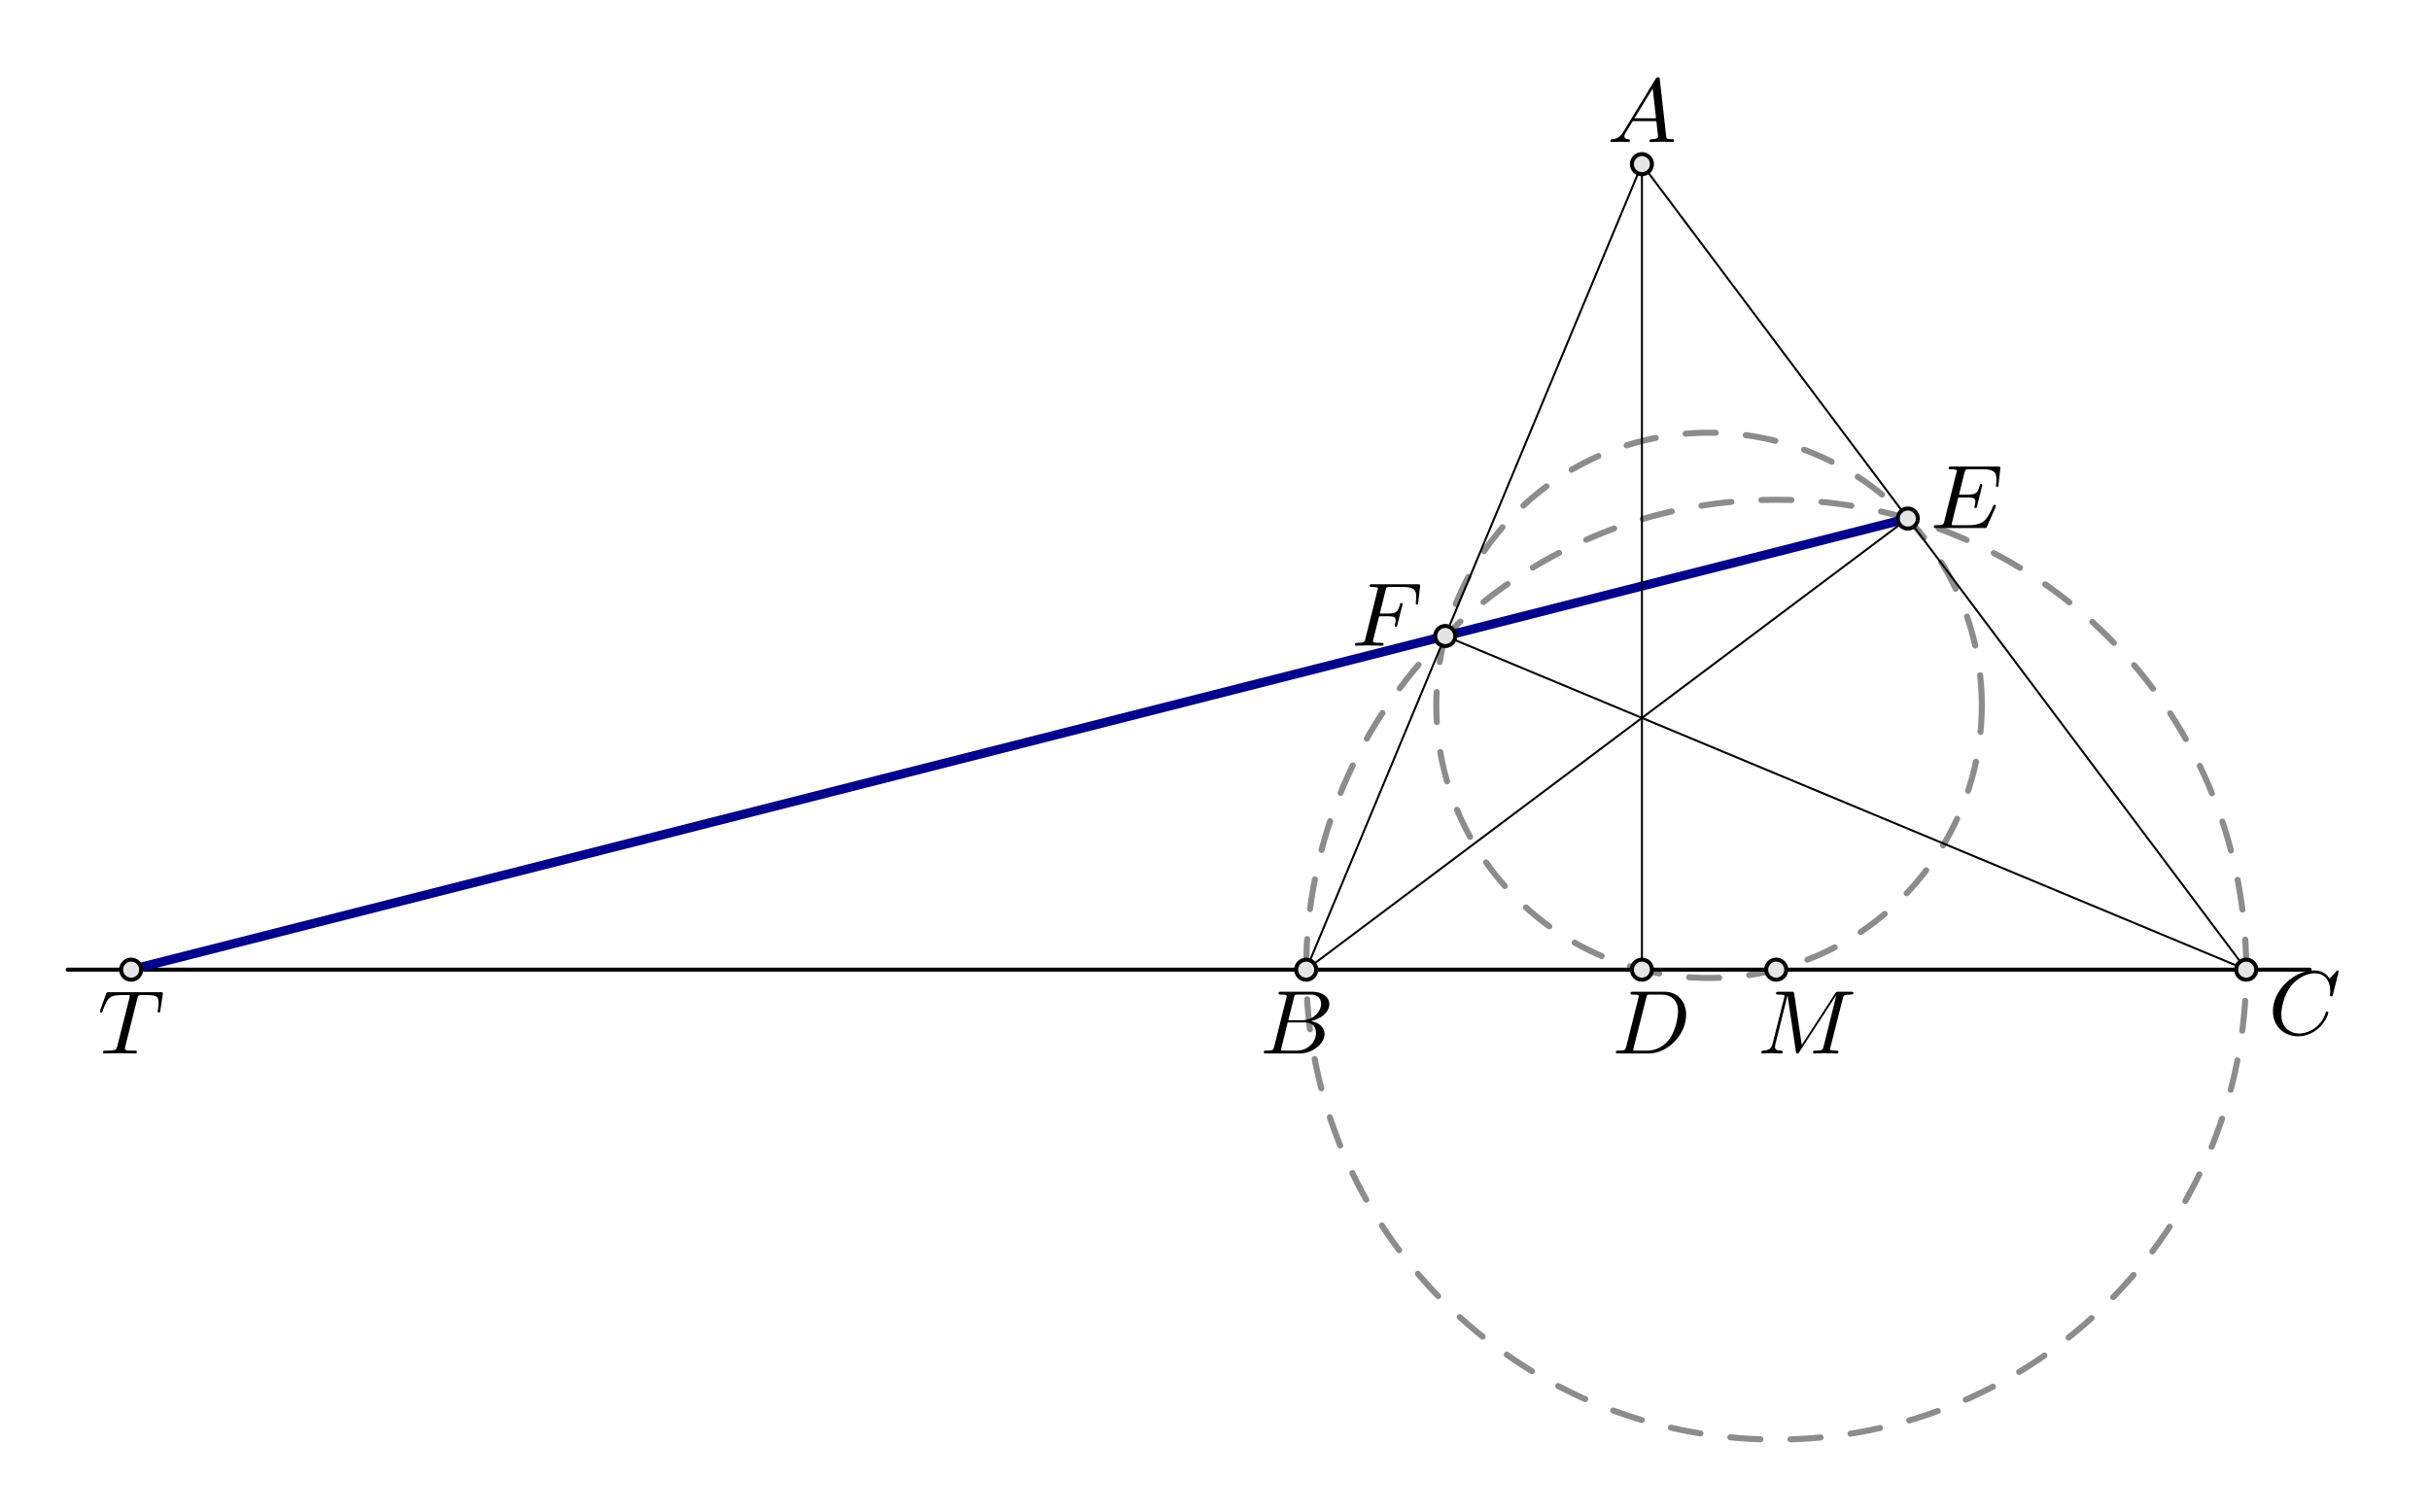
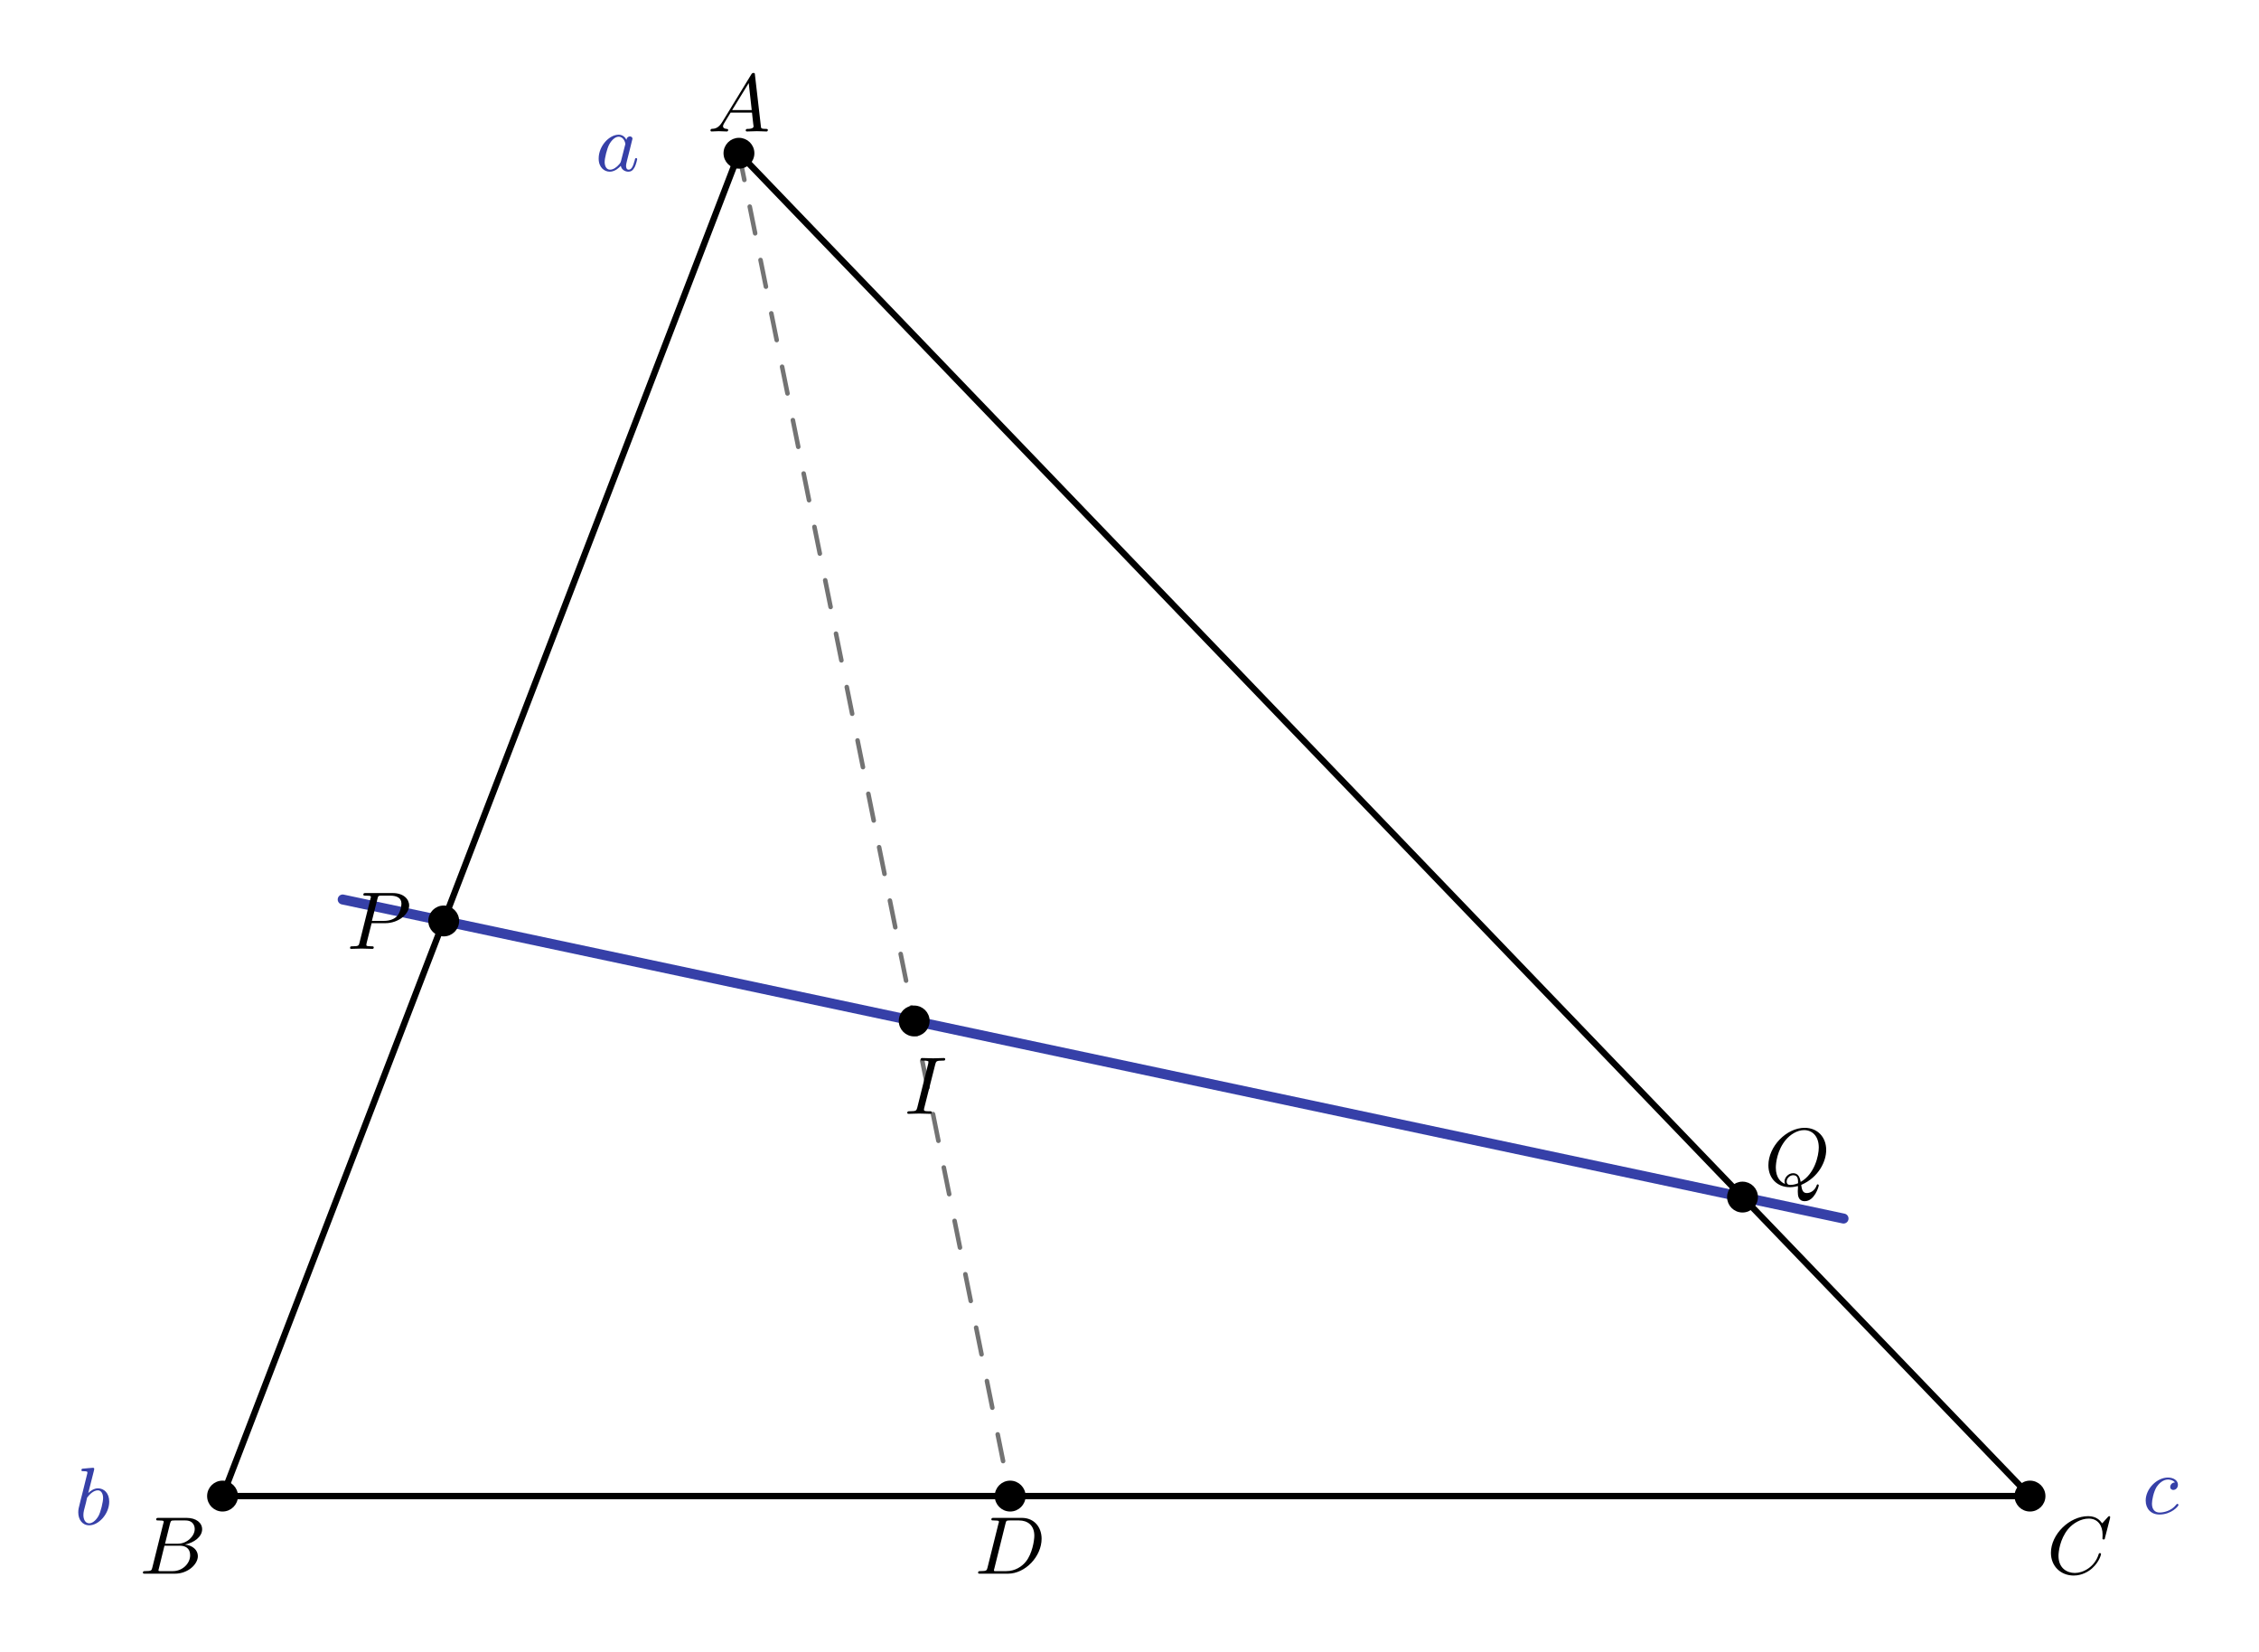
- <svg xmlns="http://www.w3.org/2000/svg" xmlns:xlink="http://www.w3.org/1999/xlink" width="239.685" height="149.132" viewBox="0 0 239.685 149.132">
+ <svg xmlns="http://www.w3.org/2000/svg" xmlns:xlink="http://www.w3.org/1999/xlink" width="247.327" height="180.776" viewBox="0 0 247.327 180.776">
  <defs>
    <g>
      <g id="glyph-0-0">
-         <path d="M 1.625 -1.047 C 1.188 -0.328 0.797 -0.297 0.438 -0.281 C 0.375 -0.266 0.328 -0.203 0.328 -0.109 C 0.328 -0.062 0.359 0 0.453 0 C 0.625 0 1.047 -0.031 1.219 -0.031 C 1.406 -0.031 1.891 0 2.094 0 C 2.141 0 2.25 0 2.25 -0.156 C 2.25 -0.266 2.156 -0.281 2.125 -0.281 C 2.047 -0.281 1.703 -0.297 1.703 -0.578 C 1.703 -0.703 1.797 -0.859 1.828 -0.906 L 2.531 -2.062 L 4.859 -2.062 C 4.891 -1.859 4.922 -1.547 4.938 -1.328 C 4.984 -0.984 5.031 -0.594 5.031 -0.562 C 5.031 -0.422 4.906 -0.281 4.391 -0.281 C 4.297 -0.281 4.188 -0.281 4.188 -0.109 C 4.188 -0.016 4.25 0 4.312 0 C 4.484 0 4.703 -0.016 4.875 -0.016 C 5.062 -0.016 5.266 -0.031 5.422 -0.031 C 5.703 -0.031 5.734 -0.031 5.938 -0.016 C 6.078 -0.016 6.297 0 6.438 0 C 6.484 0 6.609 0 6.609 -0.156 C 6.609 -0.281 6.5 -0.281 6.391 -0.281 C 5.859 -0.281 5.859 -0.344 5.828 -0.594 L 5.203 -6.141 C 5.188 -6.344 5.172 -6.391 5.016 -6.391 C 4.891 -6.391 4.844 -6.328 4.766 -6.203 Z M 2.703 -2.344 L 4.5 -5.281 L 4.828 -2.344 Z M 2.703 -2.344 " />
+         <path d="M 1.625 -1.047 C 1.188 -0.328 0.797 -0.297 0.438 -0.281 C 0.375 -0.266 0.328 -0.203 0.328 -0.109 C 0.328 -0.062 0.359 0 0.453 0 C 0.625 0 1.047 -0.031 1.219 -0.031 C 1.406 -0.031 1.891 0 2.094 0 C 2.141 0 2.266 0 2.266 -0.156 C 2.266 -0.266 2.156 -0.281 2.125 -0.281 C 2.047 -0.281 1.703 -0.297 1.703 -0.578 C 1.703 -0.703 1.812 -0.859 1.828 -0.906 L 2.531 -2.062 L 4.875 -2.062 C 4.891 -1.859 4.922 -1.562 4.953 -1.328 C 4.984 -0.984 5.047 -0.594 5.047 -0.562 C 5.047 -0.422 4.922 -0.281 4.391 -0.281 C 4.312 -0.281 4.188 -0.281 4.188 -0.109 C 4.188 -0.016 4.266 0 4.328 0 C 4.5 0 4.703 -0.016 4.891 -0.016 C 5.062 -0.016 5.281 -0.031 5.422 -0.031 C 5.719 -0.031 5.734 -0.031 5.953 -0.016 C 6.094 -0.016 6.297 0 6.438 0 C 6.5 0 6.609 0 6.609 -0.156 C 6.609 -0.281 6.516 -0.281 6.406 -0.281 C 5.875 -0.281 5.859 -0.344 5.844 -0.594 L 5.203 -6.156 C 5.188 -6.359 5.188 -6.406 5.031 -6.406 C 4.906 -6.406 4.859 -6.344 4.781 -6.219 Z M 2.703 -2.344 L 4.516 -5.297 L 4.844 -2.344 Z M 2.703 -2.344 " />
      </g>
      <g id="glyph-0-1">
-         <path d="M 1.453 -0.672 C 1.375 -0.359 1.359 -0.281 0.688 -0.281 C 0.516 -0.281 0.422 -0.281 0.422 -0.109 C 0.422 0 0.516 0 0.672 0 L 3.922 0 C 5.359 0 6.422 -1.047 6.422 -1.922 C 6.422 -2.547 5.891 -3.094 5.016 -3.188 C 6.031 -3.375 6.891 -4.062 6.891 -4.859 C 6.891 -5.547 6.25 -6.094 5.188 -6.094 L 2.141 -6.094 C 1.984 -6.094 1.875 -6.094 1.875 -5.938 C 1.875 -5.812 1.953 -5.812 2.141 -5.812 C 2.172 -5.812 2.344 -5.812 2.484 -5.797 C 2.625 -5.781 2.688 -5.766 2.688 -5.672 C 2.688 -5.625 2.688 -5.578 2.656 -5.484 Z M 2.844 -3.281 L 3.391 -5.469 C 3.469 -5.797 3.484 -5.812 3.859 -5.812 L 5.062 -5.812 C 6 -5.812 6.078 -5.109 6.078 -4.891 C 6.078 -4.094 5.25 -3.281 4.234 -3.281 Z M 2.422 -0.281 C 2.297 -0.281 2.281 -0.281 2.234 -0.281 C 2.156 -0.297 2.125 -0.297 2.125 -0.359 C 2.125 -0.391 2.125 -0.406 2.172 -0.578 L 2.781 -3.062 L 4.453 -3.062 C 5.016 -3.062 5.578 -2.812 5.578 -2 C 5.578 -1.125 4.766 -0.281 3.688 -0.281 Z M 2.422 -0.281 " />
+         <path d="M 1.453 -0.672 C 1.375 -0.359 1.359 -0.281 0.688 -0.281 C 0.516 -0.281 0.422 -0.281 0.422 -0.109 C 0.422 0 0.516 0 0.672 0 L 3.922 0 C 5.375 0 6.438 -1.047 6.438 -1.922 C 6.438 -2.562 5.906 -3.094 5.016 -3.188 C 6.047 -3.391 6.906 -4.062 6.906 -4.859 C 6.906 -5.562 6.266 -6.109 5.203 -6.109 L 2.141 -6.109 C 1.984 -6.109 1.875 -6.109 1.875 -5.938 C 1.875 -5.828 1.953 -5.828 2.141 -5.828 C 2.188 -5.828 2.344 -5.828 2.484 -5.812 C 2.641 -5.797 2.703 -5.781 2.703 -5.672 C 2.703 -5.625 2.688 -5.594 2.656 -5.5 Z M 2.844 -3.281 L 3.391 -5.484 C 3.484 -5.797 3.5 -5.828 3.875 -5.828 L 5.078 -5.828 C 6 -5.828 6.094 -5.125 6.094 -4.891 C 6.094 -4.109 5.25 -3.281 4.25 -3.281 Z M 2.422 -0.281 C 2.297 -0.281 2.281 -0.281 2.25 -0.281 C 2.156 -0.297 2.125 -0.297 2.125 -0.359 C 2.125 -0.391 2.125 -0.406 2.172 -0.578 L 2.781 -3.062 L 4.469 -3.062 C 5.016 -3.062 5.594 -2.828 5.594 -2.016 C 5.594 -1.125 4.766 -0.281 3.703 -0.281 Z M 2.422 -0.281 " />
      </g>
      <g id="glyph-0-2">
-         <path d="M 6.906 -6.047 C 6.938 -6.156 6.938 -6.172 6.938 -6.188 C 6.938 -6.203 6.922 -6.297 6.828 -6.297 C 6.766 -6.297 6.75 -6.266 6.688 -6.188 L 6.141 -5.594 C 6.109 -5.547 6.062 -5.516 6.062 -5.516 C 6.047 -5.516 6.047 -5.516 5.984 -5.578 C 5.859 -5.766 5.453 -6.297 4.516 -6.297 C 2.484 -6.297 0.453 -4.312 0.453 -2.281 C 0.453 -0.828 1.516 0.203 2.953 0.203 C 3.875 0.203 4.609 -0.281 4.953 -0.594 C 5.766 -1.328 5.922 -2.109 5.922 -2.141 C 5.922 -2.172 5.906 -2.234 5.797 -2.234 C 5.703 -2.234 5.688 -2.188 5.672 -2.156 C 5.234 -0.719 3.969 -0.078 3.062 -0.078 C 2.203 -0.078 1.281 -0.609 1.281 -1.953 C 1.281 -2.359 1.422 -3.766 2.312 -4.859 C 2.859 -5.5 3.734 -6.016 4.578 -6.016 C 5.578 -6.016 6.109 -5.25 6.109 -4.281 C 6.109 -3.969 6.078 -3.906 6.078 -3.844 C 6.078 -3.734 6.188 -3.734 6.203 -3.734 C 6.328 -3.734 6.328 -3.75 6.375 -3.922 Z M 6.906 -6.047 " />
+         <path d="M 6.922 -6.062 C 6.938 -6.172 6.938 -6.188 6.938 -6.203 C 6.938 -6.219 6.938 -6.297 6.844 -6.297 C 6.781 -6.297 6.75 -6.281 6.688 -6.203 L 6.156 -5.609 C 6.109 -5.562 6.078 -5.516 6.062 -5.516 C 6.062 -5.516 6.047 -5.531 6 -5.594 C 5.859 -5.781 5.453 -6.297 4.531 -6.297 C 2.484 -6.297 0.453 -4.312 0.453 -2.281 C 0.453 -0.828 1.516 0.203 2.953 0.203 C 3.891 0.203 4.625 -0.281 4.969 -0.594 C 5.781 -1.328 5.938 -2.109 5.938 -2.141 C 5.938 -2.188 5.922 -2.25 5.812 -2.25 C 5.719 -2.25 5.688 -2.188 5.688 -2.156 C 5.25 -0.719 3.969 -0.078 3.078 -0.078 C 2.203 -0.078 1.281 -0.609 1.281 -1.953 C 1.281 -2.359 1.422 -3.766 2.328 -4.875 C 2.859 -5.516 3.734 -6.031 4.594 -6.031 C 5.594 -6.031 6.109 -5.266 6.109 -4.281 C 6.109 -3.984 6.094 -3.922 6.094 -3.844 C 6.094 -3.75 6.188 -3.75 6.219 -3.75 C 6.344 -3.75 6.344 -3.766 6.375 -3.938 Z M 6.922 -6.062 " />
      </g>
      <g id="glyph-0-3">
-         <path d="M 2.797 -3.016 L 3.719 -3.016 C 4.344 -3.016 4.484 -2.906 4.484 -2.609 C 4.484 -2.547 4.453 -2.359 4.422 -2.219 C 4.406 -2.156 4.391 -2.109 4.391 -2.094 C 4.391 -2.078 4.391 -1.969 4.5 -1.969 C 4.609 -1.969 4.625 -2.031 4.656 -2.172 L 5.125 -4.047 C 5.172 -4.172 5.172 -4.188 5.172 -4.219 C 5.172 -4.297 5.109 -4.344 5.047 -4.344 C 4.938 -4.344 4.938 -4.281 4.891 -4.109 C 4.703 -3.406 4.438 -3.297 3.719 -3.297 L 2.875 -3.297 C 3 -3.844 3.422 -5.547 3.469 -5.641 C 3.531 -5.766 3.594 -5.797 3.875 -5.797 L 5.188 -5.797 C 6.312 -5.797 6.562 -5.516 6.562 -4.797 C 6.562 -4.516 6.516 -4.25 6.516 -4.188 C 6.516 -4.125 6.562 -4.062 6.641 -4.062 C 6.75 -4.062 6.75 -4.125 6.766 -4.281 L 6.953 -5.938 C 6.953 -6.062 6.875 -6.062 6.703 -6.062 L 2.109 -6.062 C 1.938 -6.062 1.844 -6.062 1.844 -5.906 C 1.844 -5.797 1.922 -5.797 2.109 -5.797 C 2.156 -5.797 2.312 -5.797 2.453 -5.766 C 2.656 -5.75 2.656 -5.703 2.656 -5.625 C 2.656 -5.609 2.656 -5.578 2.609 -5.422 L 1.422 -0.672 C 1.344 -0.359 1.328 -0.281 0.656 -0.281 C 0.484 -0.281 0.391 -0.281 0.391 -0.109 C 0.391 0 0.484 0 0.641 0 L 5.359 0 C 5.516 0 5.531 0 5.562 -0.031 C 5.578 -0.047 5.594 -0.047 5.641 -0.172 C 5.75 -0.406 6.516 -2.109 6.516 -2.188 C 6.516 -2.25 6.453 -2.297 6.391 -2.297 C 6.312 -2.297 6.312 -2.297 6.203 -2.094 C 5.656 -0.844 5.297 -0.281 3.812 -0.281 L 2.438 -0.281 C 2.312 -0.281 2.297 -0.281 2.266 -0.281 C 2.172 -0.297 2.156 -0.297 2.156 -0.359 C 2.156 -0.391 2.156 -0.406 2.188 -0.578 Z M 2.797 -3.016 " />
+         <path d="M 1.438 -0.672 C 1.359 -0.359 1.344 -0.281 0.672 -0.281 C 0.5 -0.281 0.406 -0.281 0.406 -0.109 C 0.406 0 0.484 0 0.656 0 L 3.672 0 C 5.578 0 7.359 -1.891 7.359 -3.828 C 7.359 -5.047 6.594 -6.109 5.188 -6.109 L 2.125 -6.109 C 1.969 -6.109 1.859 -6.109 1.859 -5.938 C 1.859 -5.828 1.938 -5.828 2.125 -5.828 C 2.156 -5.828 2.328 -5.828 2.469 -5.812 C 2.625 -5.797 2.688 -5.781 2.688 -5.672 C 2.688 -5.625 2.672 -5.594 2.641 -5.5 Z M 3.406 -5.484 C 3.484 -5.797 3.5 -5.828 3.875 -5.828 L 4.891 -5.828 C 5.812 -5.828 6.562 -5.312 6.562 -4.156 C 6.562 -3.641 6.344 -2.203 5.641 -1.328 C 5.234 -0.812 4.484 -0.281 3.5 -0.281 L 2.438 -0.281 C 2.312 -0.281 2.281 -0.281 2.25 -0.281 C 2.156 -0.297 2.141 -0.297 2.141 -0.359 C 2.141 -0.391 2.141 -0.406 2.188 -0.578 Z M 3.406 -5.484 " />
      </g>
      <g id="glyph-0-4">
-         <path d="M 2.781 -2.906 L 3.656 -2.906 C 4.281 -2.906 4.406 -2.797 4.406 -2.5 C 4.406 -2.484 4.406 -2.312 4.344 -2.109 C 4.312 -2 4.312 -1.984 4.312 -1.969 C 4.312 -1.938 4.344 -1.859 4.438 -1.859 C 4.531 -1.859 4.547 -1.906 4.578 -2.047 L 5.062 -3.969 C 5.078 -4 5.094 -4.062 5.094 -4.109 C 5.094 -4.156 5.062 -4.219 4.969 -4.219 C 4.875 -4.219 4.859 -4.156 4.812 -4 C 4.641 -3.312 4.391 -3.172 3.672 -3.172 L 2.844 -3.172 C 2.969 -3.672 3.422 -5.5 3.453 -5.609 C 3.516 -5.797 3.609 -5.797 3.875 -5.797 L 5.109 -5.797 C 6.234 -5.797 6.438 -5.5 6.438 -4.812 C 6.438 -4.5 6.391 -4.266 6.391 -4.188 C 6.391 -4.125 6.438 -4.062 6.516 -4.062 C 6.625 -4.062 6.625 -4.125 6.641 -4.281 L 6.828 -5.938 C 6.828 -6.062 6.75 -6.062 6.578 -6.062 L 2.109 -6.062 C 1.922 -6.062 1.844 -6.062 1.844 -5.906 C 1.844 -5.797 1.922 -5.797 2.109 -5.797 C 2.156 -5.797 2.312 -5.797 2.453 -5.766 C 2.656 -5.75 2.656 -5.703 2.656 -5.625 C 2.656 -5.609 2.656 -5.578 2.609 -5.422 L 1.422 -0.672 C 1.344 -0.359 1.328 -0.281 0.656 -0.281 C 0.484 -0.281 0.391 -0.281 0.391 -0.109 C 0.391 -0.062 0.422 0 0.531 0 C 0.625 0 1.047 -0.016 1.141 -0.016 C 1.203 -0.031 1.516 -0.031 1.719 -0.031 C 1.875 -0.031 2.125 -0.016 2.344 -0.016 C 2.562 -0.016 2.812 0 3.031 0 C 3.094 0 3.219 0 3.219 -0.156 C 3.219 -0.281 3.125 -0.281 2.938 -0.281 C 2.922 -0.281 2.688 -0.281 2.469 -0.297 C 2.188 -0.328 2.172 -0.359 2.172 -0.469 C 2.172 -0.484 2.172 -0.531 2.219 -0.672 Z M 2.781 -2.906 " />
+         <path d="M 3.406 -5.406 C 3.5 -5.75 3.516 -5.828 4.234 -5.828 C 4.406 -5.828 4.5 -5.828 4.5 -5.984 C 4.5 -6.094 4.406 -6.109 4.359 -6.109 C 4.172 -6.109 3.969 -6.094 3.797 -6.094 C 3.578 -6.094 3.25 -6.078 3.188 -6.078 C 2.969 -6.078 2.766 -6.094 2.562 -6.094 C 2.375 -6.094 2.156 -6.109 1.984 -6.109 C 1.938 -6.109 1.812 -6.109 1.812 -5.938 C 1.812 -5.828 1.891 -5.828 2.078 -5.828 C 2.266 -5.828 2.469 -5.828 2.656 -5.75 C 2.656 -5.719 2.656 -5.688 2.656 -5.672 C 2.656 -5.641 2.656 -5.547 2.641 -5.5 L 1.438 -0.672 C 1.344 -0.359 1.328 -0.281 0.641 -0.281 C 0.453 -0.281 0.344 -0.281 0.344 -0.109 C 0.344 -0.078 0.359 0 0.484 0 C 0.656 0 0.859 -0.016 1.047 -0.016 C 1.25 -0.016 1.453 -0.031 1.656 -0.031 C 1.875 -0.031 2.078 -0.016 2.281 -0.016 C 2.469 -0.016 2.688 0 2.859 0 C 2.922 0 3.031 0 3.031 -0.156 C 3.031 -0.281 2.953 -0.281 2.766 -0.281 C 2.438 -0.281 2.172 -0.281 2.172 -0.438 C 2.172 -0.5 2.172 -0.516 2.203 -0.641 Z M 3.406 -5.406 " />
      </g>
      <g id="glyph-0-5">
-         <path d="M 3.922 -5.438 C 3.969 -5.625 3.984 -5.719 4.141 -5.75 C 4.219 -5.766 4.5 -5.766 4.688 -5.766 C 5.703 -5.766 6.016 -5.703 6.016 -5 C 6.016 -4.891 6.016 -4.75 5.938 -4.234 L 5.922 -4.156 C 5.922 -4.094 5.953 -4.031 6.047 -4.031 C 6.156 -4.031 6.172 -4.109 6.188 -4.25 L 6.422 -5.797 C 6.438 -5.828 6.438 -5.891 6.438 -5.922 C 6.438 -6.047 6.359 -6.047 6.188 -6.047 L 1.109 -6.047 C 0.891 -6.047 0.891 -6.031 0.828 -5.859 L 0.266 -4.297 C 0.234 -4.172 0.234 -4.156 0.234 -4.156 C 0.234 -4.109 0.266 -4.031 0.344 -4.031 C 0.453 -4.031 0.469 -4.094 0.516 -4.25 C 1.016 -5.641 1.281 -5.766 2.578 -5.766 L 2.922 -5.766 C 3.172 -5.766 3.172 -5.734 3.172 -5.672 C 3.172 -5.609 3.156 -5.547 3.141 -5.484 L 1.938 -0.703 C 1.859 -0.391 1.844 -0.281 0.891 -0.281 C 0.609 -0.281 0.531 -0.281 0.531 -0.109 C 0.531 0 0.641 0 0.672 0 C 0.906 0 1.172 -0.016 1.406 -0.016 C 1.656 -0.016 1.922 -0.031 2.172 -0.031 C 2.562 -0.031 2.578 -0.031 2.906 -0.016 C 3.031 -0.016 3.609 0 3.688 0 C 3.766 0 3.875 0 3.875 -0.156 C 3.875 -0.281 3.797 -0.281 3.562 -0.281 C 3.344 -0.281 3.234 -0.281 3 -0.297 C 2.797 -0.328 2.688 -0.328 2.688 -0.484 C 2.688 -0.531 2.703 -0.594 2.719 -0.656 Z M 3.922 -5.438 " />
+         <path d="M 2.766 -2.812 L 4.25 -2.812 C 5.703 -2.812 6.875 -3.797 6.875 -4.75 C 6.875 -5.453 6.25 -6.109 5.078 -6.109 L 2.125 -6.109 C 1.969 -6.109 1.859 -6.109 1.859 -5.938 C 1.859 -5.828 1.938 -5.828 2.125 -5.828 C 2.156 -5.828 2.328 -5.828 2.469 -5.812 C 2.625 -5.797 2.688 -5.781 2.688 -5.672 C 2.688 -5.625 2.672 -5.594 2.641 -5.5 L 1.438 -0.672 C 1.359 -0.359 1.344 -0.281 0.672 -0.281 C 0.5 -0.281 0.406 -0.281 0.406 -0.109 C 0.406 -0.016 0.469 0 0.531 0 C 0.703 0 0.922 -0.016 1.094 -0.016 C 1.375 -0.031 1.391 -0.031 1.672 -0.031 C 1.953 -0.031 1.969 -0.031 2.25 -0.016 C 2.422 -0.016 2.656 0 2.828 0 C 2.891 0 3 0 3 -0.156 C 3 -0.281 2.906 -0.281 2.719 -0.281 C 2.688 -0.281 2.531 -0.281 2.391 -0.297 C 2.188 -0.328 2.188 -0.359 2.188 -0.438 C 2.188 -0.469 2.188 -0.484 2.219 -0.641 Z M 3.406 -5.484 C 3.484 -5.797 3.5 -5.828 3.875 -5.828 L 4.781 -5.828 C 5.484 -5.828 6.031 -5.609 6.031 -4.953 C 6.031 -4.766 5.938 -3.938 5.469 -3.5 C 5.266 -3.328 4.859 -3.062 4.094 -3.062 L 2.797 -3.062 Z M 3.406 -5.484 " />
      </g>
      <g id="glyph-0-6">
-         <path d="M 1.438 -0.672 C 1.359 -0.359 1.344 -0.281 0.672 -0.281 C 0.5 -0.281 0.406 -0.281 0.406 -0.109 C 0.406 0 0.484 0 0.656 0 L 3.656 0 C 5.562 0 7.344 -1.891 7.344 -3.812 C 7.344 -5.047 6.578 -6.094 5.188 -6.094 L 2.125 -6.094 C 1.969 -6.094 1.859 -6.094 1.859 -5.938 C 1.859 -5.812 1.938 -5.812 2.125 -5.812 C 2.156 -5.812 2.312 -5.812 2.469 -5.797 C 2.609 -5.781 2.672 -5.766 2.672 -5.672 C 2.672 -5.625 2.672 -5.578 2.641 -5.484 Z M 3.406 -5.469 C 3.484 -5.797 3.5 -5.812 3.875 -5.812 L 4.875 -5.812 C 5.812 -5.812 6.547 -5.297 6.547 -4.156 C 6.547 -3.625 6.328 -2.203 5.625 -1.328 C 5.219 -0.812 4.484 -0.281 3.5 -0.281 L 2.422 -0.281 C 2.297 -0.281 2.281 -0.281 2.25 -0.281 C 2.156 -0.297 2.125 -0.297 2.125 -0.359 C 2.125 -0.391 2.125 -0.406 2.172 -0.578 Z M 3.406 -5.469 " />
+         <path d="M 3.688 0.359 C 3.672 0.469 3.672 0.594 3.672 0.703 C 3.672 1.125 3.734 1.734 4.438 1.734 C 5.5 1.734 5.969 0.141 5.969 0 C 5.969 -0.047 5.922 -0.109 5.844 -0.109 C 5.781 -0.109 5.75 -0.047 5.734 0.016 C 5.516 0.625 5 0.844 4.672 0.844 C 4.266 0.844 4.125 0.594 4.047 -0.047 C 5.984 -0.891 6.781 -2.641 6.781 -3.875 C 6.781 -5.281 5.828 -6.297 4.422 -6.297 C 2.422 -6.297 0.453 -4.25 0.453 -2.203 C 0.453 -0.734 1.453 0.203 2.812 0.203 C 3.172 0.203 3.547 0.109 3.688 0.078 Z M 2.266 -0.156 C 1.859 -0.328 1.266 -0.781 1.266 -1.938 C 1.266 -2.406 1.406 -3.859 2.375 -5 C 2.844 -5.547 3.594 -6.047 4.359 -6.047 C 5.25 -6.047 5.969 -5.391 5.969 -4.141 C 5.969 -3.25 5.516 -1.234 3.984 -0.375 C 3.906 -0.859 3.734 -1.328 3.156 -1.328 C 2.656 -1.328 2.219 -0.875 2.219 -0.422 C 2.219 -0.344 2.25 -0.219 2.266 -0.156 Z M 3.703 -0.234 C 3.578 -0.172 3.234 -0.047 2.875 -0.047 C 2.75 -0.047 2.453 -0.047 2.453 -0.422 C 2.453 -0.75 2.781 -1.109 3.172 -1.109 C 3.703 -1.109 3.703 -0.625 3.703 -0.234 Z M 3.703 -0.234 " />
      </g>
      <g id="glyph-0-7">
-         <path d="M 8.453 -5.406 C 8.531 -5.734 8.562 -5.812 9.25 -5.812 C 9.391 -5.812 9.5 -5.812 9.5 -5.984 C 9.5 -6.094 9.406 -6.094 9.234 -6.094 L 8.062 -6.094 C 7.844 -6.094 7.812 -6.094 7.703 -5.922 L 4.406 -0.844 L 3.672 -5.859 C 3.625 -6.094 3.625 -6.094 3.375 -6.094 L 2.156 -6.094 C 1.984 -6.094 1.875 -6.094 1.875 -5.938 C 1.875 -5.812 1.969 -5.812 2.156 -5.812 C 2.188 -5.812 2.344 -5.812 2.484 -5.797 C 2.656 -5.781 2.703 -5.75 2.703 -5.672 C 2.703 -5.625 2.688 -5.578 2.672 -5.484 L 1.531 -0.953 C 1.422 -0.484 1.172 -0.297 0.578 -0.281 C 0.547 -0.281 0.422 -0.266 0.422 -0.109 C 0.422 -0.094 0.422 0 0.547 0 C 0.656 0 0.891 -0.016 1 -0.016 C 1.141 -0.031 1.156 -0.031 1.453 -0.031 C 1.672 -0.031 1.688 -0.031 1.906 -0.016 C 2.047 -0.016 2.234 0 2.359 0 C 2.406 0 2.531 0 2.531 -0.156 C 2.531 -0.266 2.422 -0.281 2.344 -0.281 C 1.922 -0.281 1.766 -0.422 1.766 -0.656 C 1.766 -0.719 1.781 -0.734 1.797 -0.859 L 3 -5.703 L 3.016 -5.703 L 3.828 -0.234 C 3.844 -0.094 3.859 0 3.984 0 C 4.094 0 4.141 -0.094 4.188 -0.172 L 7.828 -5.766 L 6.562 -0.672 C 6.484 -0.359 6.453 -0.281 5.797 -0.281 C 5.625 -0.281 5.516 -0.281 5.516 -0.109 C 5.516 -0.031 5.578 0 5.656 0 C 5.766 0 6.109 -0.016 6.219 -0.016 C 6.359 -0.031 6.578 -0.031 6.75 -0.031 C 6.781 -0.031 7.141 -0.016 7.328 -0.016 C 7.5 -0.016 7.703 0 7.875 0 C 7.922 0 8.031 0 8.031 -0.156 C 8.031 -0.281 7.953 -0.281 7.766 -0.281 C 7.719 -0.281 7.562 -0.281 7.422 -0.297 C 7.234 -0.328 7.219 -0.359 7.219 -0.438 C 7.219 -0.516 7.234 -0.594 7.25 -0.656 Z M 8.453 -5.406 " />
+         <path d="M 3.422 -3.391 C 3.25 -3.719 2.969 -3.953 2.562 -3.953 C 1.531 -3.953 0.375 -2.719 0.375 -1.344 C 0.375 -0.359 1 0.094 1.594 0.094 C 2.188 0.094 2.656 -0.391 2.797 -0.547 C 2.891 -0.062 3.344 0.094 3.625 0.094 C 3.891 0.094 4.109 -0.016 4.312 -0.391 C 4.469 -0.688 4.594 -1.25 4.594 -1.281 C 4.594 -1.328 4.562 -1.391 4.484 -1.391 C 4.375 -1.391 4.359 -1.344 4.328 -1.172 C 4.125 -0.391 3.938 -0.125 3.656 -0.125 C 3.438 -0.125 3.375 -0.344 3.375 -0.531 C 3.375 -0.703 3.422 -0.891 3.5 -1.203 L 3.734 -2.125 C 3.797 -2.344 3.953 -3.016 3.984 -3.141 C 4.016 -3.266 4.078 -3.484 4.078 -3.516 C 4.078 -3.656 3.953 -3.766 3.797 -3.766 C 3.688 -3.766 3.453 -3.703 3.422 -3.391 Z M 2.828 -1.094 C 2.781 -0.922 2.781 -0.906 2.641 -0.734 C 2.328 -0.359 1.953 -0.125 1.625 -0.125 C 1.188 -0.125 1.031 -0.578 1.031 -0.969 C 1.031 -1.406 1.297 -2.438 1.516 -2.859 C 1.797 -3.391 2.203 -3.734 2.562 -3.734 C 3.156 -3.734 3.297 -3.016 3.297 -2.953 C 3.297 -2.906 3.281 -2.844 3.266 -2.812 Z M 2.828 -1.094 " />
+       </g>
+       <g id="glyph-0-8">
+         <path d="M 2.141 -5.906 C 2.172 -6.031 2.172 -6.047 2.172 -6.078 C 2.172 -6.156 2.125 -6.203 2.031 -6.203 C 1.906 -6.203 1.125 -6.125 0.953 -6.109 C 0.859 -6.109 0.766 -6.094 0.766 -5.938 C 0.766 -5.828 0.859 -5.828 1 -5.828 C 1.422 -5.828 1.422 -5.766 1.422 -5.688 C 1.422 -5.625 1.422 -5.609 1.359 -5.375 L 0.891 -3.484 C 0.766 -2.984 0.641 -2.531 0.547 -2.109 C 0.484 -1.891 0.422 -1.625 0.422 -1.328 C 0.422 -0.562 0.844 0.094 1.625 0.094 C 2.656 0.094 3.812 -1.156 3.812 -2.5 C 3.812 -3.422 3.25 -3.953 2.578 -3.953 C 2.125 -3.953 1.719 -3.641 1.516 -3.438 Z M 1.391 -2.938 C 1.641 -3.281 2.094 -3.734 2.562 -3.734 C 2.969 -3.734 3.141 -3.312 3.141 -2.891 C 3.141 -2.484 2.891 -1.375 2.625 -0.906 C 2.281 -0.328 1.891 -0.125 1.625 -0.125 C 1.172 -0.125 0.984 -0.578 0.984 -1.031 C 0.984 -1.344 1.047 -1.578 1.266 -2.391 Z M 1.391 -2.938 " />
+       </g>
+       <g id="glyph-0-9">
+         <path d="M 3.594 -3.422 C 3.25 -3.406 3.078 -3.141 3.078 -2.922 C 3.078 -2.656 3.312 -2.594 3.422 -2.594 C 3.594 -2.594 3.922 -2.75 3.922 -3.172 C 3.922 -3.641 3.438 -3.953 2.828 -3.953 C 1.609 -3.953 0.391 -2.719 0.391 -1.438 C 0.391 -0.531 0.984 0.094 1.891 0.094 C 3.219 0.094 3.984 -0.828 3.984 -0.953 C 3.984 -1 3.922 -1.078 3.859 -1.078 C 3.812 -1.078 3.797 -1.062 3.719 -0.969 C 3.188 -0.297 2.375 -0.125 1.906 -0.125 C 1.406 -0.125 1.078 -0.453 1.078 -1.094 C 1.078 -1.484 1.25 -2.375 1.594 -2.938 C 1.812 -3.266 2.266 -3.734 2.828 -3.734 C 3 -3.734 3.375 -3.688 3.594 -3.422 Z M 3.594 -3.422 " />
      </g>
    </g>
  </defs>
-   <path fill="none" stroke-width="0.598" stroke-linecap="round" stroke-linejoin="round" stroke="rgb(54.999%, 54.999%, 54.999%)" stroke-opacity="1" stroke-dasharray="2.989 2.989" stroke-miterlimit="10" d="M 93.261 0.001 C 93.261 25.752 72.382 46.63 46.632 46.63 C 20.877 46.63 -0.001 25.752 -0.001 0.001 C -0.001 -25.753 20.877 -46.632 46.632 -46.632 C 72.382 -46.632 93.261 -25.753 93.261 0.001 Z M 93.261 0.001 " transform="matrix(0.994213, 0, 0, -0.994213, 128.8371, 95.66917)" />
-   <path fill="none" stroke-width="0.598" stroke-linecap="round" stroke-linejoin="round" stroke="rgb(54.999%, 54.999%, 54.999%)" stroke-opacity="1" stroke-dasharray="2.989 2.989" stroke-miterlimit="10" d="M 67.027 26.231 C 67.027 41.173 54.914 53.286 39.968 53.286 C 25.026 53.286 12.909 41.173 12.909 26.231 C 12.909 11.285 25.026 -0.828 39.968 -0.828 C 54.914 -0.828 67.027 11.285 67.027 26.231 Z M 67.027 26.231 " transform="matrix(0.994213, 0, 0, -0.994213, 128.8371, 95.66917)" />
-   <path fill="none" stroke-width="0.199" stroke-linecap="round" stroke-linejoin="round" stroke="rgb(0%, 0%, 0%)" stroke-opacity="1" stroke-miterlimit="10" d="M 33.309 79.936 L -0.001 0.001 L 93.261 0.001 Z M 33.309 79.936 " transform="matrix(0.994213, 0, 0, -0.994213, 128.8371, 95.66917)" />
-   <path fill="none" stroke-width="0.399" stroke-linecap="round" stroke-linejoin="round" stroke="rgb(0%, 0%, 0%)" stroke-opacity="1" stroke-miterlimit="10" d="M -122.872 0.001 L 99.555 0.001 " transform="matrix(0.994213, 0, 0, -0.994213, 128.8371, 95.66917)" />
-   <path fill="none" stroke-width="0.897" stroke-linecap="round" stroke-linejoin="round" stroke="rgb(0%, 0%, 54.999%)" stroke-opacity="1" stroke-miterlimit="10" d="M -116.574 0.001 L 59.688 44.764 " transform="matrix(0.994213, 0, 0, -0.994213, 128.8371, 95.66917)" />
-   <path fill="none" stroke-width="0.199" stroke-linecap="round" stroke-linejoin="round" stroke="rgb(0%, 0%, 0%)" stroke-opacity="1" stroke-miterlimit="10" d="M -0.001 0.001 L 59.688 44.764 " transform="matrix(0.994213, 0, 0, -0.994213, 128.8371, 95.66917)" />
-   <path fill="none" stroke-width="0.199" stroke-linecap="round" stroke-linejoin="round" stroke="rgb(0%, 0%, 0%)" stroke-opacity="1" stroke-miterlimit="10" d="M 93.261 0.001 L 13.797 33.111 " transform="matrix(0.994213, 0, 0, -0.994213, 128.8371, 95.66917)" />
-   <path fill="none" stroke-width="0.199" stroke-linecap="round" stroke-linejoin="round" stroke="rgb(0%, 0%, 0%)" stroke-opacity="1" stroke-miterlimit="10" d="M 33.309 79.936 L 33.309 0.001 " transform="matrix(0.994213, 0, 0, -0.994213, 128.8371, 95.66917)" />
-   <path fill-rule="nonzero" fill="rgb(89.999%, 89.999%, 89.999%)" fill-opacity="1" stroke-width="0.399" stroke-linecap="round" stroke-linejoin="round" stroke="rgb(0%, 0%, 0%)" stroke-opacity="1" stroke-miterlimit="10" d="M 34.303 79.936 C 34.303 80.486 33.859 80.934 33.309 80.934 C 32.759 80.934 32.311 80.486 32.311 79.936 C 32.311 79.386 32.759 78.942 33.309 78.942 C 33.859 78.942 34.303 79.386 34.303 79.936 Z M 34.303 79.936 " transform="matrix(0.994213, 0, 0, -0.994213, 128.8371, 95.66917)" />
-   <path fill-rule="nonzero" fill="rgb(89.999%, 89.999%, 89.999%)" fill-opacity="1" stroke-width="0.399" stroke-linecap="round" stroke-linejoin="round" stroke="rgb(0%, 0%, 0%)" stroke-opacity="1" stroke-miterlimit="10" d="M 0.997 0.001 C 0.997 0.551 0.549 0.995 -0.001 0.995 C -0.551 0.995 -0.995 0.551 -0.995 0.001 C -0.995 -0.549 -0.551 -0.997 -0.001 -0.997 C 0.549 -0.997 0.997 -0.549 0.997 0.001 Z M 0.997 0.001 " transform="matrix(0.994213, 0, 0, -0.994213, 128.8371, 95.66917)" />
-   <path fill-rule="nonzero" fill="rgb(89.999%, 89.999%, 89.999%)" fill-opacity="1" stroke-width="0.399" stroke-linecap="round" stroke-linejoin="round" stroke="rgb(0%, 0%, 0%)" stroke-opacity="1" stroke-miterlimit="10" d="M 94.255 0.001 C 94.255 0.551 93.811 0.995 93.261 0.995 C 92.711 0.995 92.263 0.551 92.263 0.001 C 92.263 -0.549 92.711 -0.997 93.261 -0.997 C 93.811 -0.997 94.255 -0.549 94.255 0.001 Z M 94.255 0.001 " transform="matrix(0.994213, 0, 0, -0.994213, 128.8371, 95.66917)" />
-   <path fill-rule="nonzero" fill="rgb(89.999%, 89.999%, 89.999%)" fill-opacity="1" stroke-width="0.399" stroke-linecap="round" stroke-linejoin="round" stroke="rgb(0%, 0%, 0%)" stroke-opacity="1" stroke-miterlimit="10" d="M 60.682 44.764 C 60.682 45.314 60.238 45.762 59.688 45.762 C 59.138 45.762 58.69 45.314 58.69 44.764 C 58.69 44.214 59.138 43.77 59.688 43.77 C 60.238 43.77 60.682 44.214 60.682 44.764 Z M 60.682 44.764 " transform="matrix(0.994213, 0, 0, -0.994213, 128.8371, 95.66917)" />
-   <path fill-rule="nonzero" fill="rgb(89.999%, 89.999%, 89.999%)" fill-opacity="1" stroke-width="0.399" stroke-linecap="round" stroke-linejoin="round" stroke="rgb(0%, 0%, 0%)" stroke-opacity="1" stroke-miterlimit="10" d="M 14.791 33.111 C 14.791 33.661 14.347 34.105 13.797 34.105 C 13.247 34.105 12.799 33.661 12.799 33.111 C 12.799 32.561 13.247 32.113 13.797 32.113 C 14.347 32.113 14.791 32.561 14.791 33.111 Z M 14.791 33.111 " transform="matrix(0.994213, 0, 0, -0.994213, 128.8371, 95.66917)" />
-   <path fill-rule="nonzero" fill="rgb(89.999%, 89.999%, 89.999%)" fill-opacity="1" stroke-width="0.399" stroke-linecap="round" stroke-linejoin="round" stroke="rgb(0%, 0%, 0%)" stroke-opacity="1" stroke-miterlimit="10" d="M -115.58 0.001 C -115.58 0.551 -116.024 0.995 -116.574 0.995 C -117.124 0.995 -117.572 0.551 -117.572 0.001 C -117.572 -0.549 -117.124 -0.997 -116.574 -0.997 C -116.024 -0.997 -115.58 -0.549 -115.58 0.001 Z M -115.58 0.001 " transform="matrix(0.994213, 0, 0, -0.994213, 128.8371, 95.66917)" />
-   <path fill-rule="nonzero" fill="rgb(89.999%, 89.999%, 89.999%)" fill-opacity="1" stroke-width="0.399" stroke-linecap="round" stroke-linejoin="round" stroke="rgb(0%, 0%, 0%)" stroke-opacity="1" stroke-miterlimit="10" d="M 34.303 0.001 C 34.303 0.551 33.859 0.995 33.309 0.995 C 32.759 0.995 32.311 0.551 32.311 0.001 C 32.311 -0.549 32.759 -0.997 33.309 -0.997 C 33.859 -0.997 34.303 -0.549 34.303 0.001 Z M 34.303 0.001 " transform="matrix(0.994213, 0, 0, -0.994213, 128.8371, 95.66917)" />
-   <path fill-rule="nonzero" fill="rgb(89.999%, 89.999%, 89.999%)" fill-opacity="1" stroke-width="0.399" stroke-linecap="round" stroke-linejoin="round" stroke="rgb(0%, 0%, 0%)" stroke-opacity="1" stroke-miterlimit="10" d="M 47.626 0.001 C 47.626 0.551 47.182 0.995 46.632 0.995 C 46.082 0.995 45.634 0.551 45.634 0.001 C 45.634 -0.549 46.082 -0.997 46.632 -0.997 C 47.182 -0.997 47.626 -0.549 47.626 0.001 Z M 47.626 0.001 " transform="matrix(0.994213, 0, 0, -0.994213, 128.8371, 95.66917)" />
+   <path fill="none" stroke-width="0.697" stroke-linecap="round" stroke-linejoin="round" stroke="rgb(0%, 0%, 0%)" stroke-opacity="1" stroke-miterlimit="10" d="M 56.695 147.404 L -0.001 -0 L 198.428 -0 Z M 56.695 147.404 " transform="matrix(0.997286, 0, 0, -0.997286, 24.3647, 163.7773)" />
+   <path fill="none" stroke-width="0.498" stroke-linecap="round" stroke-linejoin="round" stroke="rgb(45%, 45%, 45%)" stroke-opacity="1" stroke-dasharray="2.989 2.989" stroke-miterlimit="10" d="M 56.695 147.404 L 86.468 -0 " transform="matrix(0.997286, 0, 0, -0.997286, 24.3647, 163.7773)" />
+   <path fill="none" stroke-width="1.096" stroke-linecap="round" stroke-linejoin="round" stroke="rgb(21.175%, 25.098%, 65.88%)" stroke-opacity="1" stroke-miterlimit="10" d="M 13.191 65.486 L 177.958 30.465 " transform="matrix(0.997286, 0, 0, -0.997286, 24.3647, 163.7773)" />
+   <path fill-rule="nonzero" fill="rgb(0%, 0%, 0%)" fill-opacity="1" stroke-width="0.399" stroke-linecap="round" stroke-linejoin="round" stroke="rgb(0%, 0%, 0%)" stroke-opacity="1" stroke-miterlimit="10" d="M 58.188 147.404 C 58.188 148.23 57.518 148.896 56.695 148.896 C 55.869 148.896 55.199 148.23 55.199 147.404 C 55.199 146.577 55.869 145.908 56.695 145.908 C 57.518 145.908 58.188 146.577 58.188 147.404 Z M 58.188 147.404 " transform="matrix(0.997286, 0, 0, -0.997286, 24.3647, 163.7773)" />
+   <path fill-rule="nonzero" fill="rgb(0%, 0%, 0%)" fill-opacity="1" stroke-width="0.399" stroke-linecap="round" stroke-linejoin="round" stroke="rgb(0%, 0%, 0%)" stroke-opacity="1" stroke-miterlimit="10" d="M 1.495 -0 C 1.495 0.826 0.825 1.496 -0.001 1.496 C -0.824 1.496 -1.494 0.826 -1.494 -0 C -1.494 -0.827 -0.824 -1.496 -0.001 -1.496 C 0.825 -1.496 1.495 -0.827 1.495 -0 Z M 1.495 -0 " transform="matrix(0.997286, 0, 0, -0.997286, 24.3647, 163.7773)" />
+   <path fill-rule="nonzero" fill="rgb(0%, 0%, 0%)" fill-opacity="1" stroke-width="0.399" stroke-linecap="round" stroke-linejoin="round" stroke="rgb(0%, 0%, 0%)" stroke-opacity="1" stroke-miterlimit="10" d="M 199.924 -0 C 199.924 0.826 199.254 1.496 198.428 1.496 C 197.601 1.496 196.931 0.826 196.931 -0 C 196.931 -0.827 197.601 -1.496 198.428 -1.496 C 199.254 -1.496 199.924 -0.827 199.924 -0 Z M 199.924 -0 " transform="matrix(0.997286, 0, 0, -0.997286, 24.3647, 163.7773)" />
+   <path fill-rule="nonzero" fill="rgb(0%, 0%, 0%)" fill-opacity="1" stroke-width="0.399" stroke-linecap="round" stroke-linejoin="round" stroke="rgb(0%, 0%, 0%)" stroke-opacity="1" stroke-miterlimit="10" d="M 87.964 -0 C 87.964 0.826 87.294 1.496 86.468 1.496 C 85.645 1.496 84.975 0.826 84.975 -0 C 84.975 -0.827 85.645 -1.496 86.468 -1.496 C 87.294 -1.496 87.964 -0.827 87.964 -0 Z M 87.964 -0 " transform="matrix(0.997286, 0, 0, -0.997286, 24.3647, 163.7773)" />
+   <path fill-rule="nonzero" fill="rgb(0%, 0%, 0%)" fill-opacity="1" stroke-width="0.399" stroke-linecap="round" stroke-linejoin="round" stroke="rgb(0%, 0%, 0%)" stroke-opacity="1" stroke-miterlimit="10" d="M 77.427 52.153 C 77.427 52.98 76.758 53.646 75.931 53.646 C 75.109 53.646 74.439 52.98 74.439 52.153 C 74.439 51.327 75.109 50.657 75.931 50.657 C 76.758 50.657 77.427 51.327 77.427 52.153 Z M 77.427 52.153 " transform="matrix(0.997286, 0, 0, -0.997286, 24.3647, 163.7773)" />
+   <path fill-rule="nonzero" fill="rgb(0%, 0%, 0%)" fill-opacity="1" stroke-width="0.399" stroke-linecap="round" stroke-linejoin="round" stroke="rgb(0%, 0%, 0%)" stroke-opacity="1" stroke-miterlimit="10" d="M 25.776 63.132 C 25.776 63.955 25.106 64.625 24.283 64.625 C 23.457 64.625 22.787 63.955 22.787 63.132 C 22.787 62.306 23.457 61.636 24.283 61.636 C 25.106 61.636 25.776 62.306 25.776 63.132 Z M 25.776 63.132 " transform="matrix(0.997286, 0, 0, -0.997286, 24.3647, 163.7773)" />
+   <path fill-rule="nonzero" fill="rgb(0%, 0%, 0%)" fill-opacity="1" stroke-width="0.399" stroke-linecap="round" stroke-linejoin="round" stroke="rgb(0%, 0%, 0%)" stroke-opacity="1" stroke-miterlimit="10" d="M 168.362 32.823 C 168.362 33.65 167.692 34.316 166.865 34.316 C 166.039 34.316 165.373 33.65 165.373 32.823 C 165.373 31.997 166.039 31.327 166.865 31.327 C 167.692 31.327 168.362 31.997 168.362 32.823 Z M 168.362 32.823 " transform="matrix(0.997286, 0, 0, -0.997286, 24.3647, 163.7773)" />
  <g fill="rgb(0%, 0%, 0%)" fill-opacity="1">
-     <use xlink:href="#glyph-0-0" x="158.516" y="14.015" />
+     <use xlink:href="#glyph-0-0" x="77.458" y="14.391" />
  </g>
  <g fill="rgb(0%, 0%, 0%)" fill-opacity="1">
-     <use xlink:href="#glyph-0-1" x="124.228" y="103.94" />
+     <use xlink:href="#glyph-0-1" x="15.225" y="172.272" />
  </g>
  <g fill="rgb(0%, 0%, 0%)" fill-opacity="1">
-     <use xlink:href="#glyph-0-2" x="223.737" y="102.044" />
+     <use xlink:href="#glyph-0-2" x="224.093" y="172.272" />
  </g>
  <g fill="rgb(0%, 0%, 0%)" fill-opacity="1">
-     <use xlink:href="#glyph-0-3" x="190.357" y="52.097" />
+     <use xlink:href="#glyph-0-3" x="106.681" y="172.272" />
  </g>
  <g fill="rgb(0%, 0%, 0%)" fill-opacity="1">
-     <use xlink:href="#glyph-0-4" x="133.251" y="63.707" />
+     <use xlink:href="#glyph-0-4" x="98.988" y="121.932" />
  </g>
  <g fill="rgb(0%, 0%, 0%)" fill-opacity="1">
-     <use xlink:href="#glyph-0-5" x="9.628" y="103.94" />
+     <use xlink:href="#glyph-0-5" x="37.921" y="103.873" />
  </g>
  <g fill="rgb(0%, 0%, 0%)" fill-opacity="1">
-     <use xlink:href="#glyph-0-6" x="158.968" y="103.94" />
+     <use xlink:href="#glyph-0-6" x="193.16" y="129.76" />
  </g>
-   <g fill="rgb(0%, 0%, 0%)" fill-opacity="1">
-     <use xlink:href="#glyph-0-7" x="173.307" y="103.94" />
+   <g fill="rgb(21.175%, 25.098%, 65.88%)" fill-opacity="1">
+     <use xlink:href="#glyph-0-7" x="65.17" y="18.7" />
+   </g>
+   <g fill="rgb(21.175%, 25.098%, 65.88%)" fill-opacity="1">
+     <use xlink:href="#glyph-0-8" x="8.147" y="166.882" />
+   </g>
+   <g fill="rgb(21.175%, 25.098%, 65.88%)" fill-opacity="1">
+     <use xlink:href="#glyph-0-9" x="234.53" y="165.702" />
  </g>
</svg>
